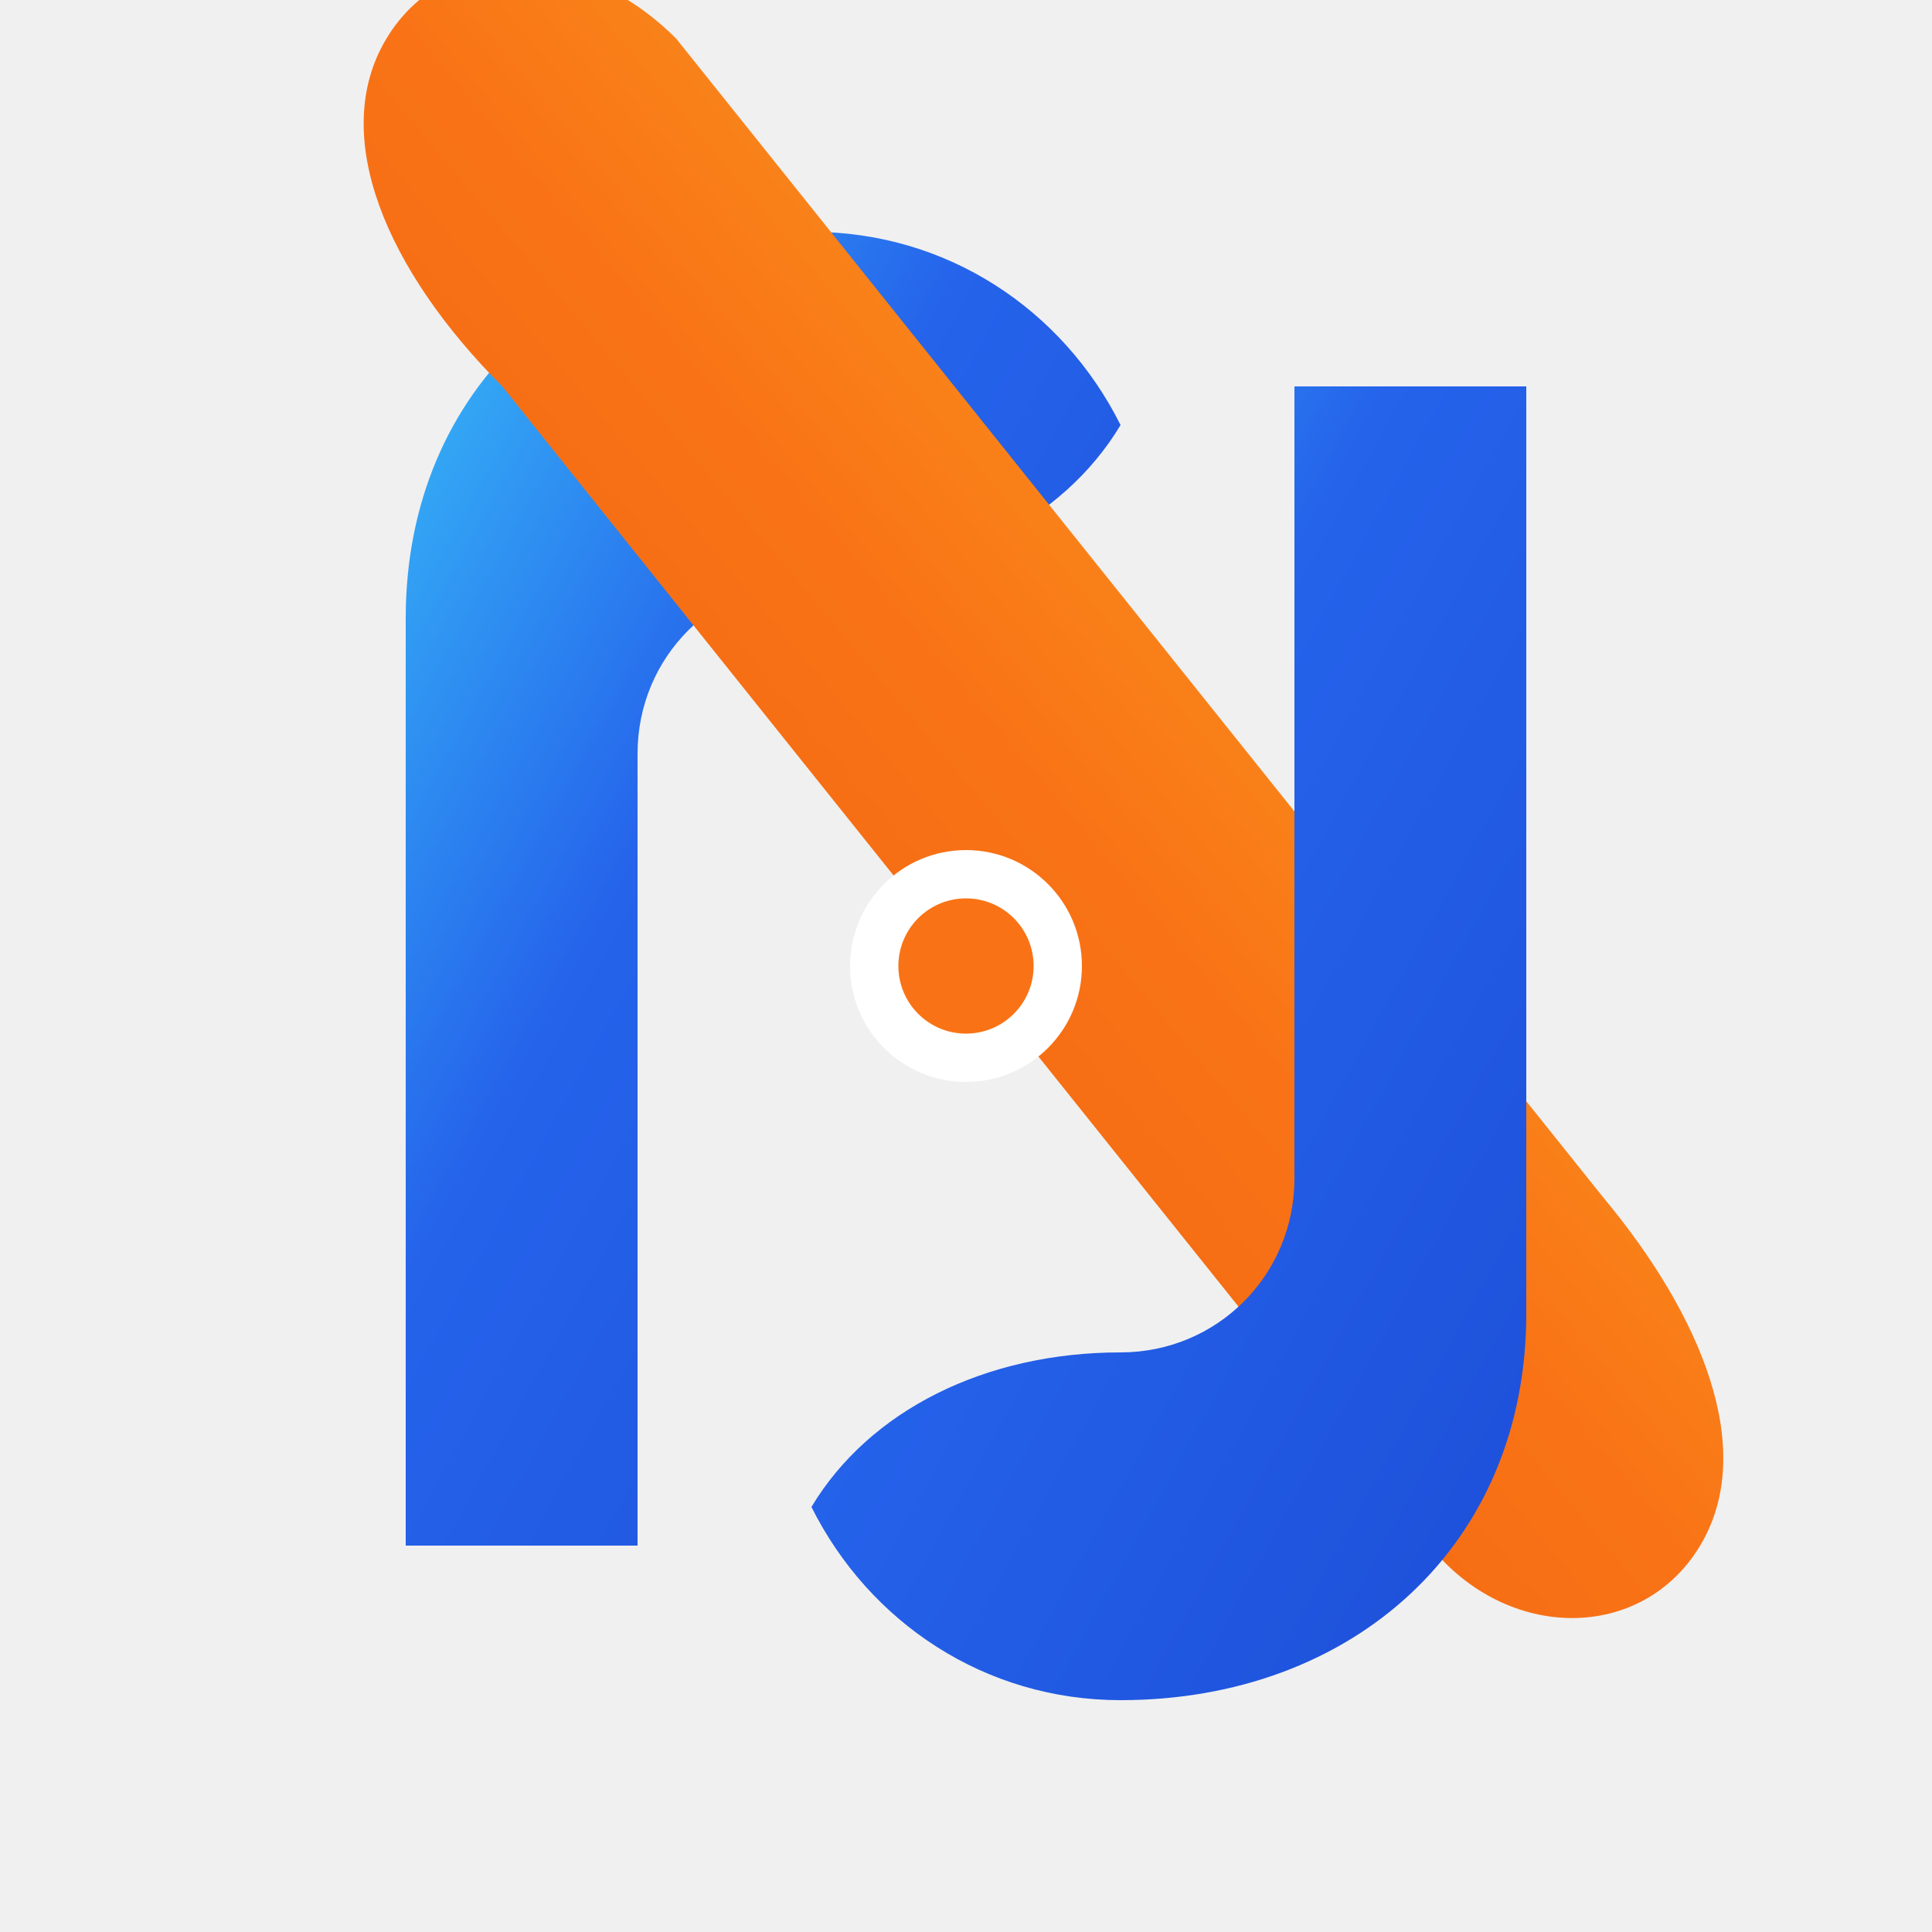
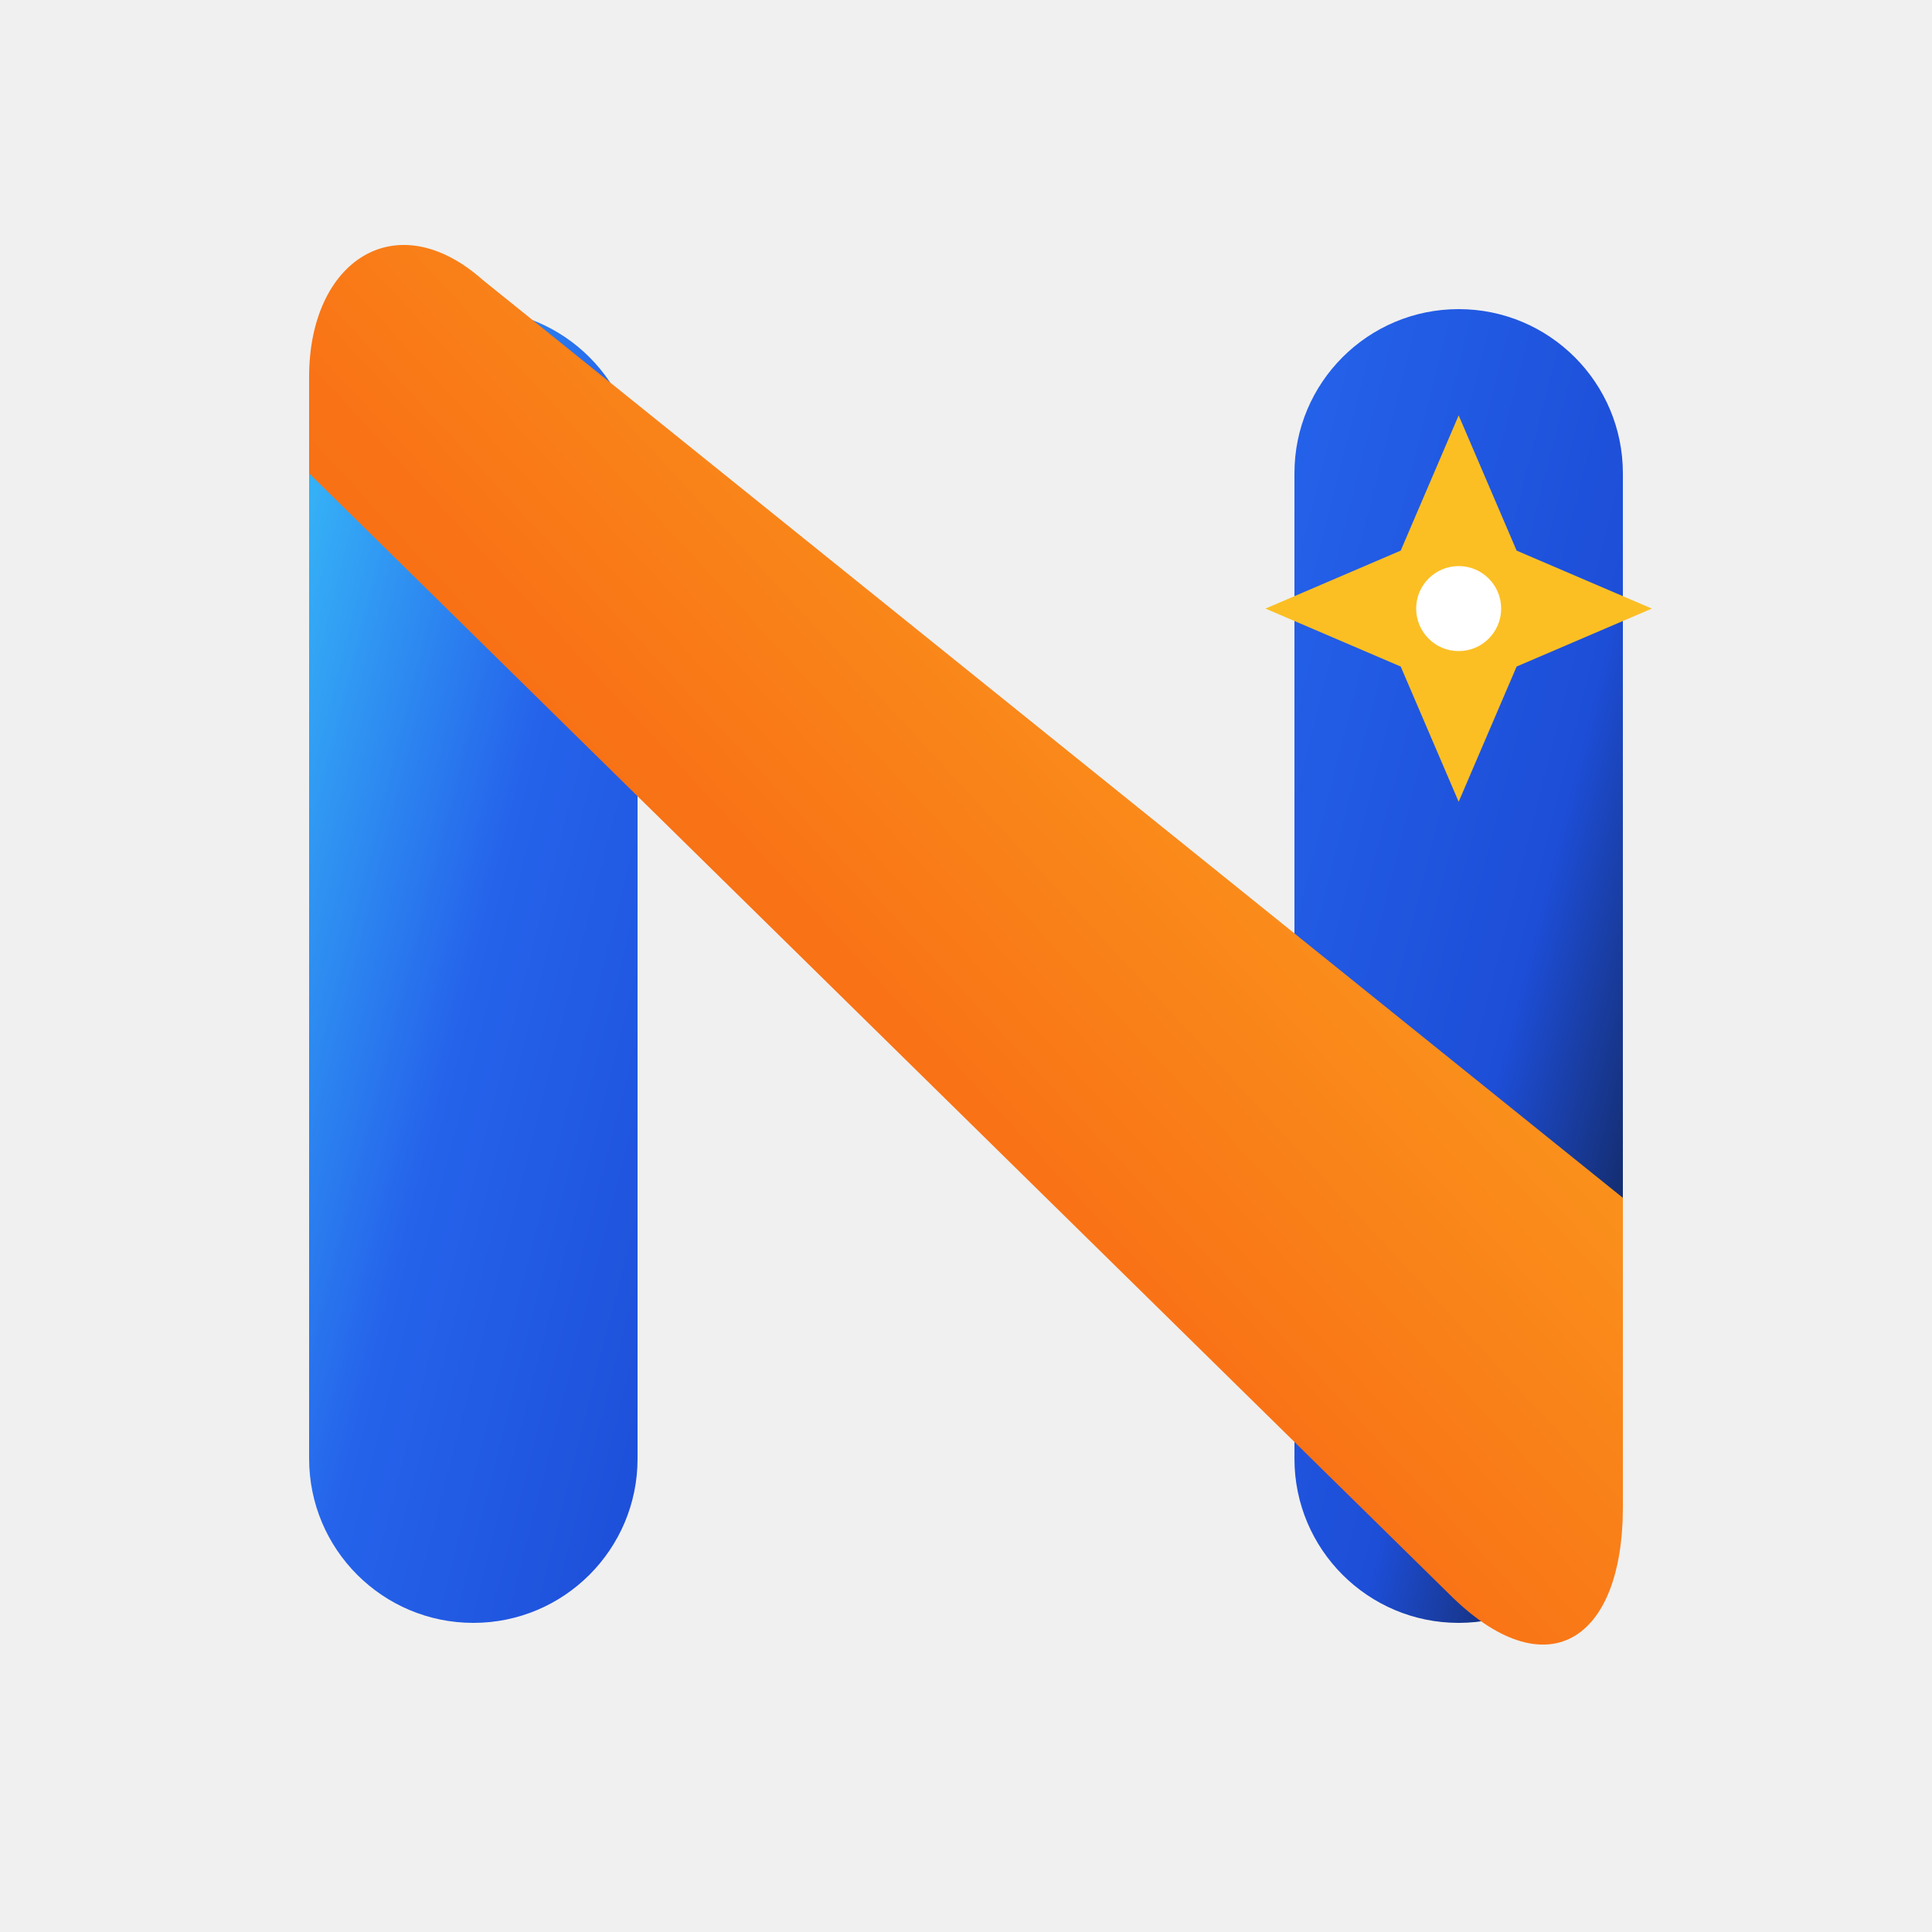
<svg xmlns="http://www.w3.org/2000/svg" viewBox="0 0 100 100" width="512" height="512" fill="none" shape-rendering="geometricPrecision">
  <defs>
-     <linearGradient id="p1" x1="0%" y1="0%" x2="100%" y2="100%">
+     <linearGradient id="nmx_l" x1="0%" y1="0%" x2="100%" y2="100%">
      <stop offset="0%" stop-color="#38BDF8" />
-       <stop offset="40%" stop-color="#2563EB" />
+       <stop offset="50%" stop-color="#2563EB" />
      <stop offset="100%" stop-color="#1D4ED8" />
    </linearGradient>
-     <linearGradient id="p2" x1="0%" y1="100%" x2="100%" y2="0%">
+     <linearGradient id="nmx_d" x1="0%" y1="100%" x2="100%" y2="0%">
      <stop offset="0%" stop-color="#EA580C" />
-       <stop offset="50%" stop-color="#F97316" />
+       <stop offset="45%" stop-color="#F97316" />
      <stop offset="100%" stop-color="#FBBF24" />
    </linearGradient>
+     <linearGradient id="nmx_r" x1="0%" y1="0%" x2="100%" y2="100%">
+       <stop offset="0%" stop-color="#2563EB" />
+       <stop offset="60%" stop-color="#1D4ED8" />
+       <stop offset="100%" stop-color="#0F172A" />
+     </linearGradient>
  </defs>
-   <path d="M 21,80 L 21,32 C 21,20 30,12 42,12 C 49,12 55,16 58,22 C 55,27 49,30 42,30 C 37,30 33,34 33,39 L 33,80 Z" fill="url(#p1)" />
-   <path d="M 26,20 L 74,80 C 78,85 85,85 88,80 C 91,75 88,68 83,62 L 35,2 C 30,-3 23,-3 20,2 C 17,7 20,14 26,20 Z" fill="url(#p2)" />
-   <path d="M 79,20 L 79,68 C 79,80 70,88 58,88 C 51,88 45,84 42,78 C 45,73 51,70 58,70 C 63,70 67,66 67,61 L 67,20 Z" fill="url(#p1)" />
-   <circle cx="50" cy="50" r="6" fill="#FFFFFF" />
-   <circle cx="50" cy="50" r="3.5" fill="#F97316" />
+   <rect x="16" y="16" width="17" height="68" rx="8.5" fill="url(#nmx_l)" />
+   <rect x="67" y="16" width="17" height="68" rx="8.5" fill="url(#nmx_r)" />
+   <path d="M 16,24.5 L 75,82.5 C 80,87.5 84,85 84,78 L 84,62 L 25,14.5 C 20.5,10.5 16,13.5 16,19.5 Z" fill="url(#nmx_d)" />
+   <path d="M 75.5,21.5 L 78.5,28.5 L 85.5,31.5 L 78.5,34.5 L 75.5,41.5 L 72.5,34.5 L 65.5,31.5 L 72.5,28.5 Z" fill="#FBBF24" />
+   <circle cx="75.5" cy="31.5" r="2.2" fill="#FFFFFF" />
</svg>
